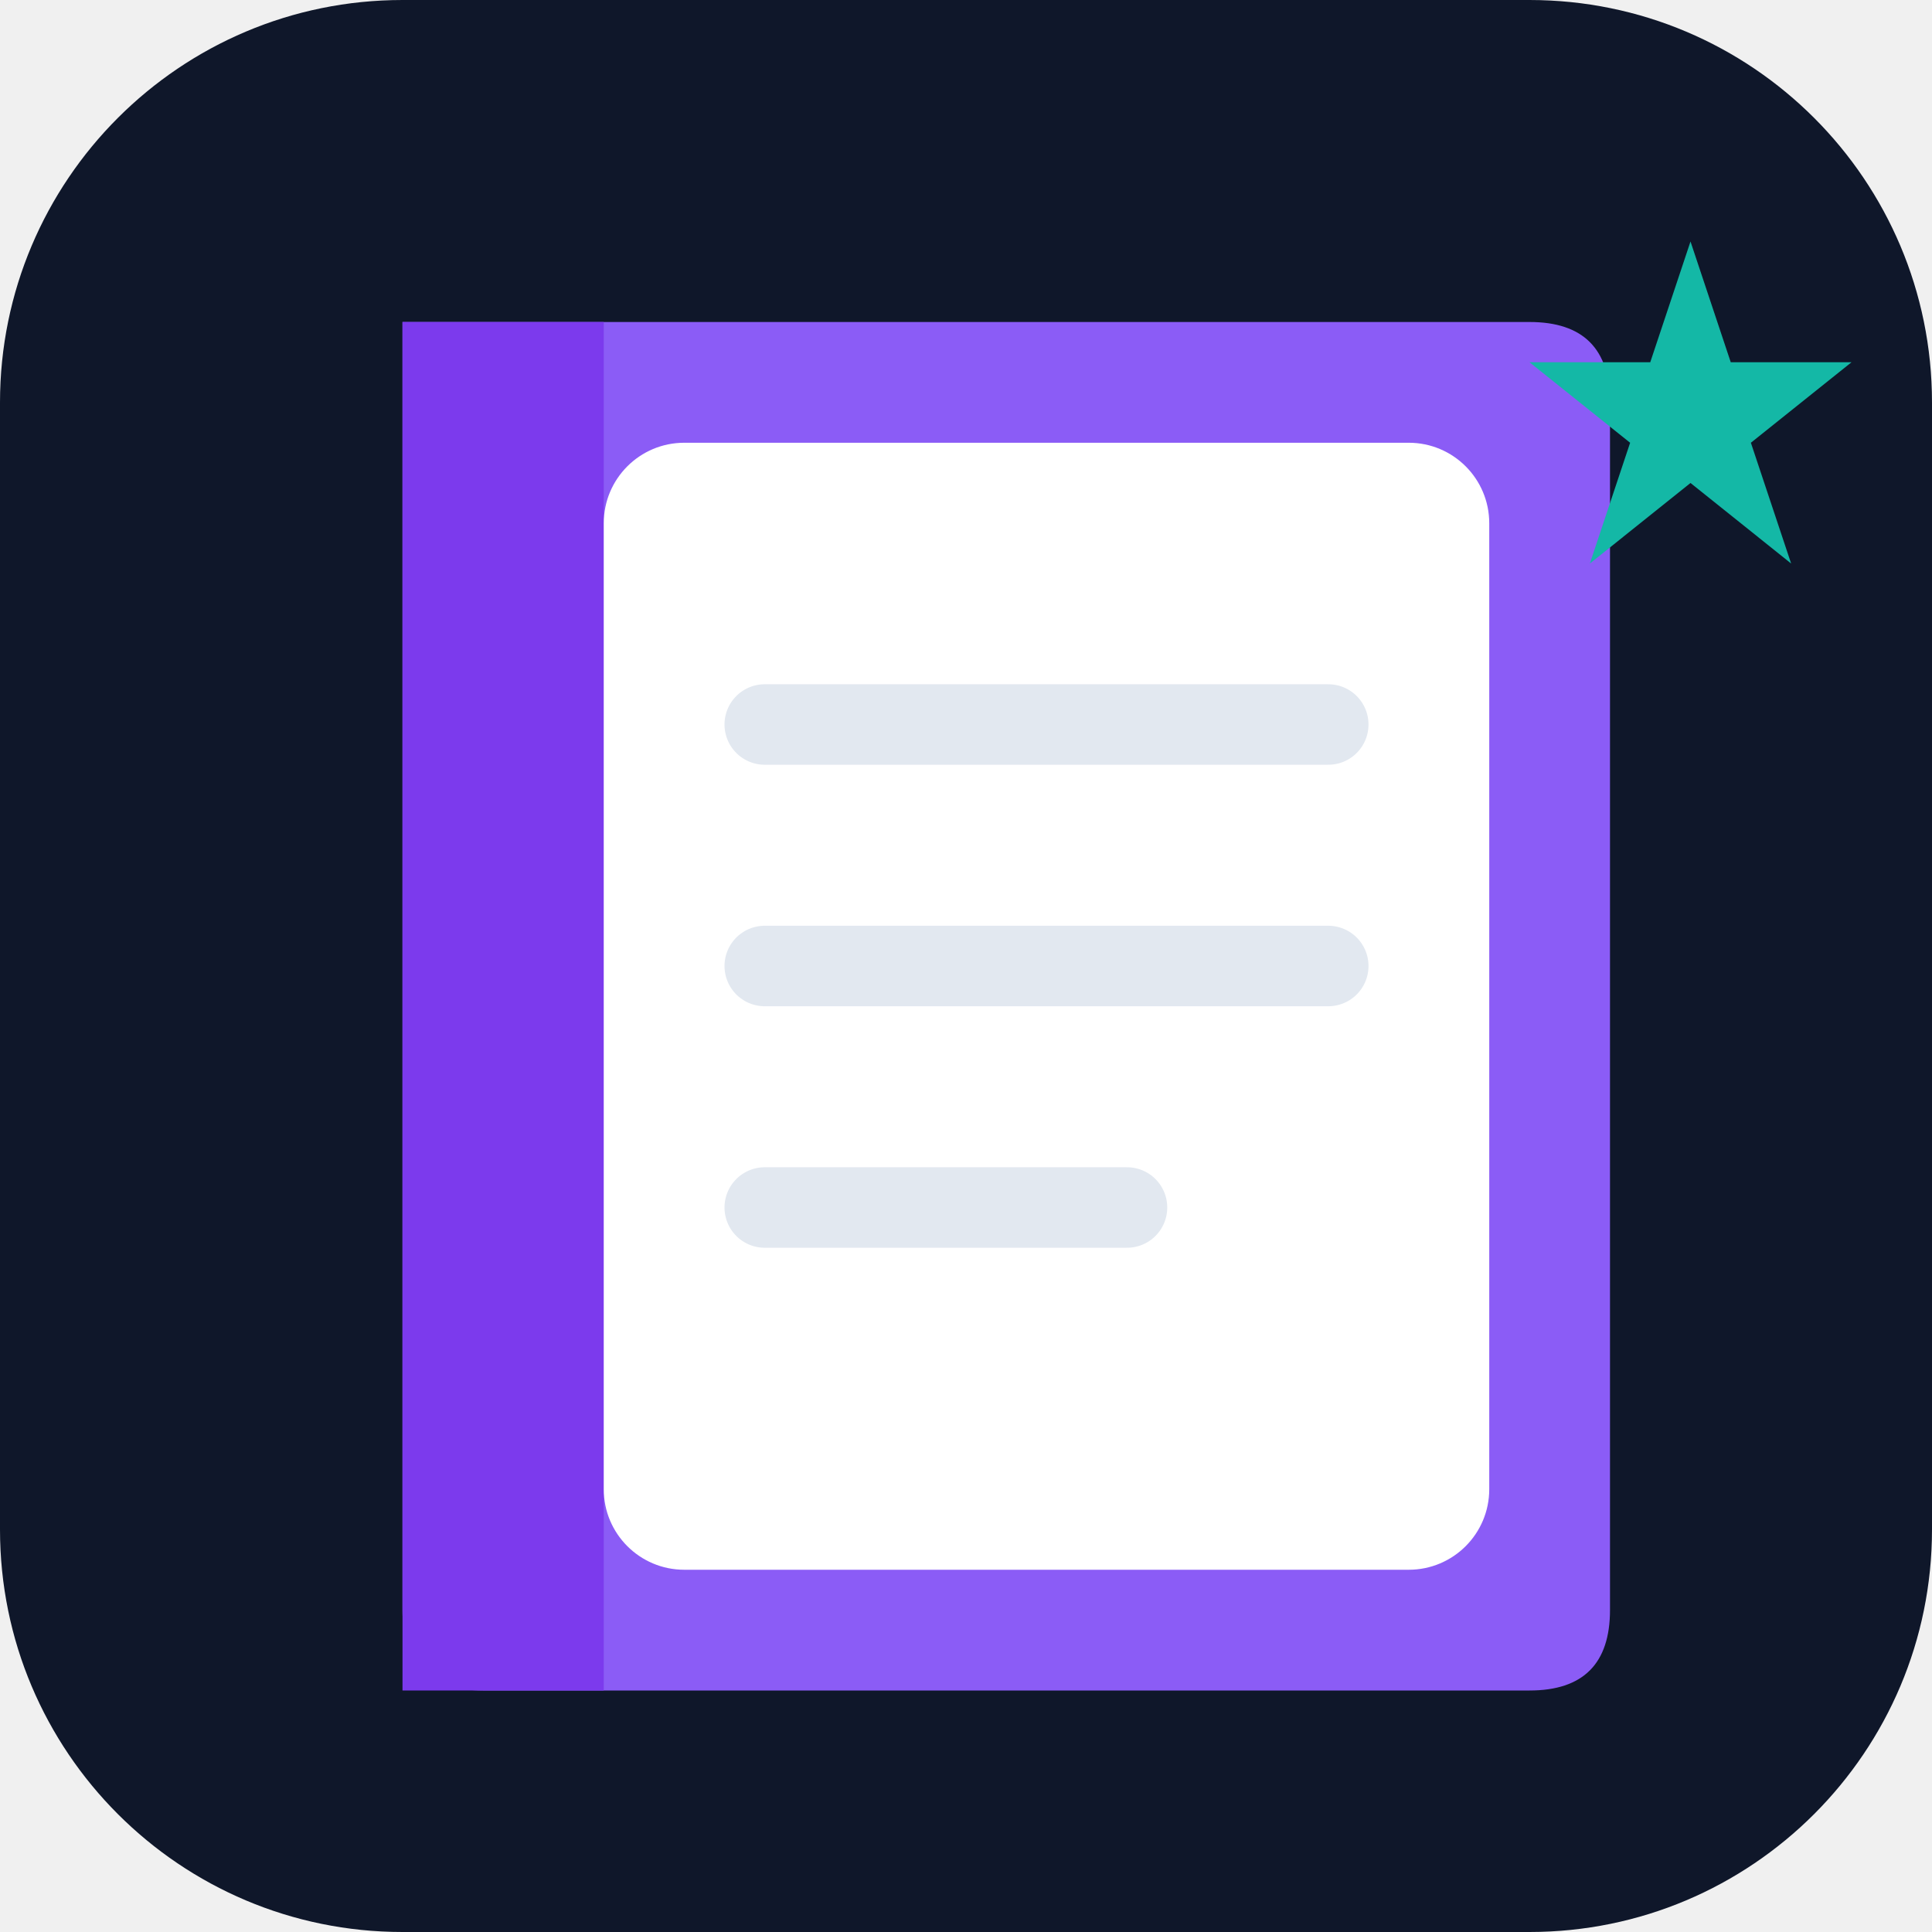
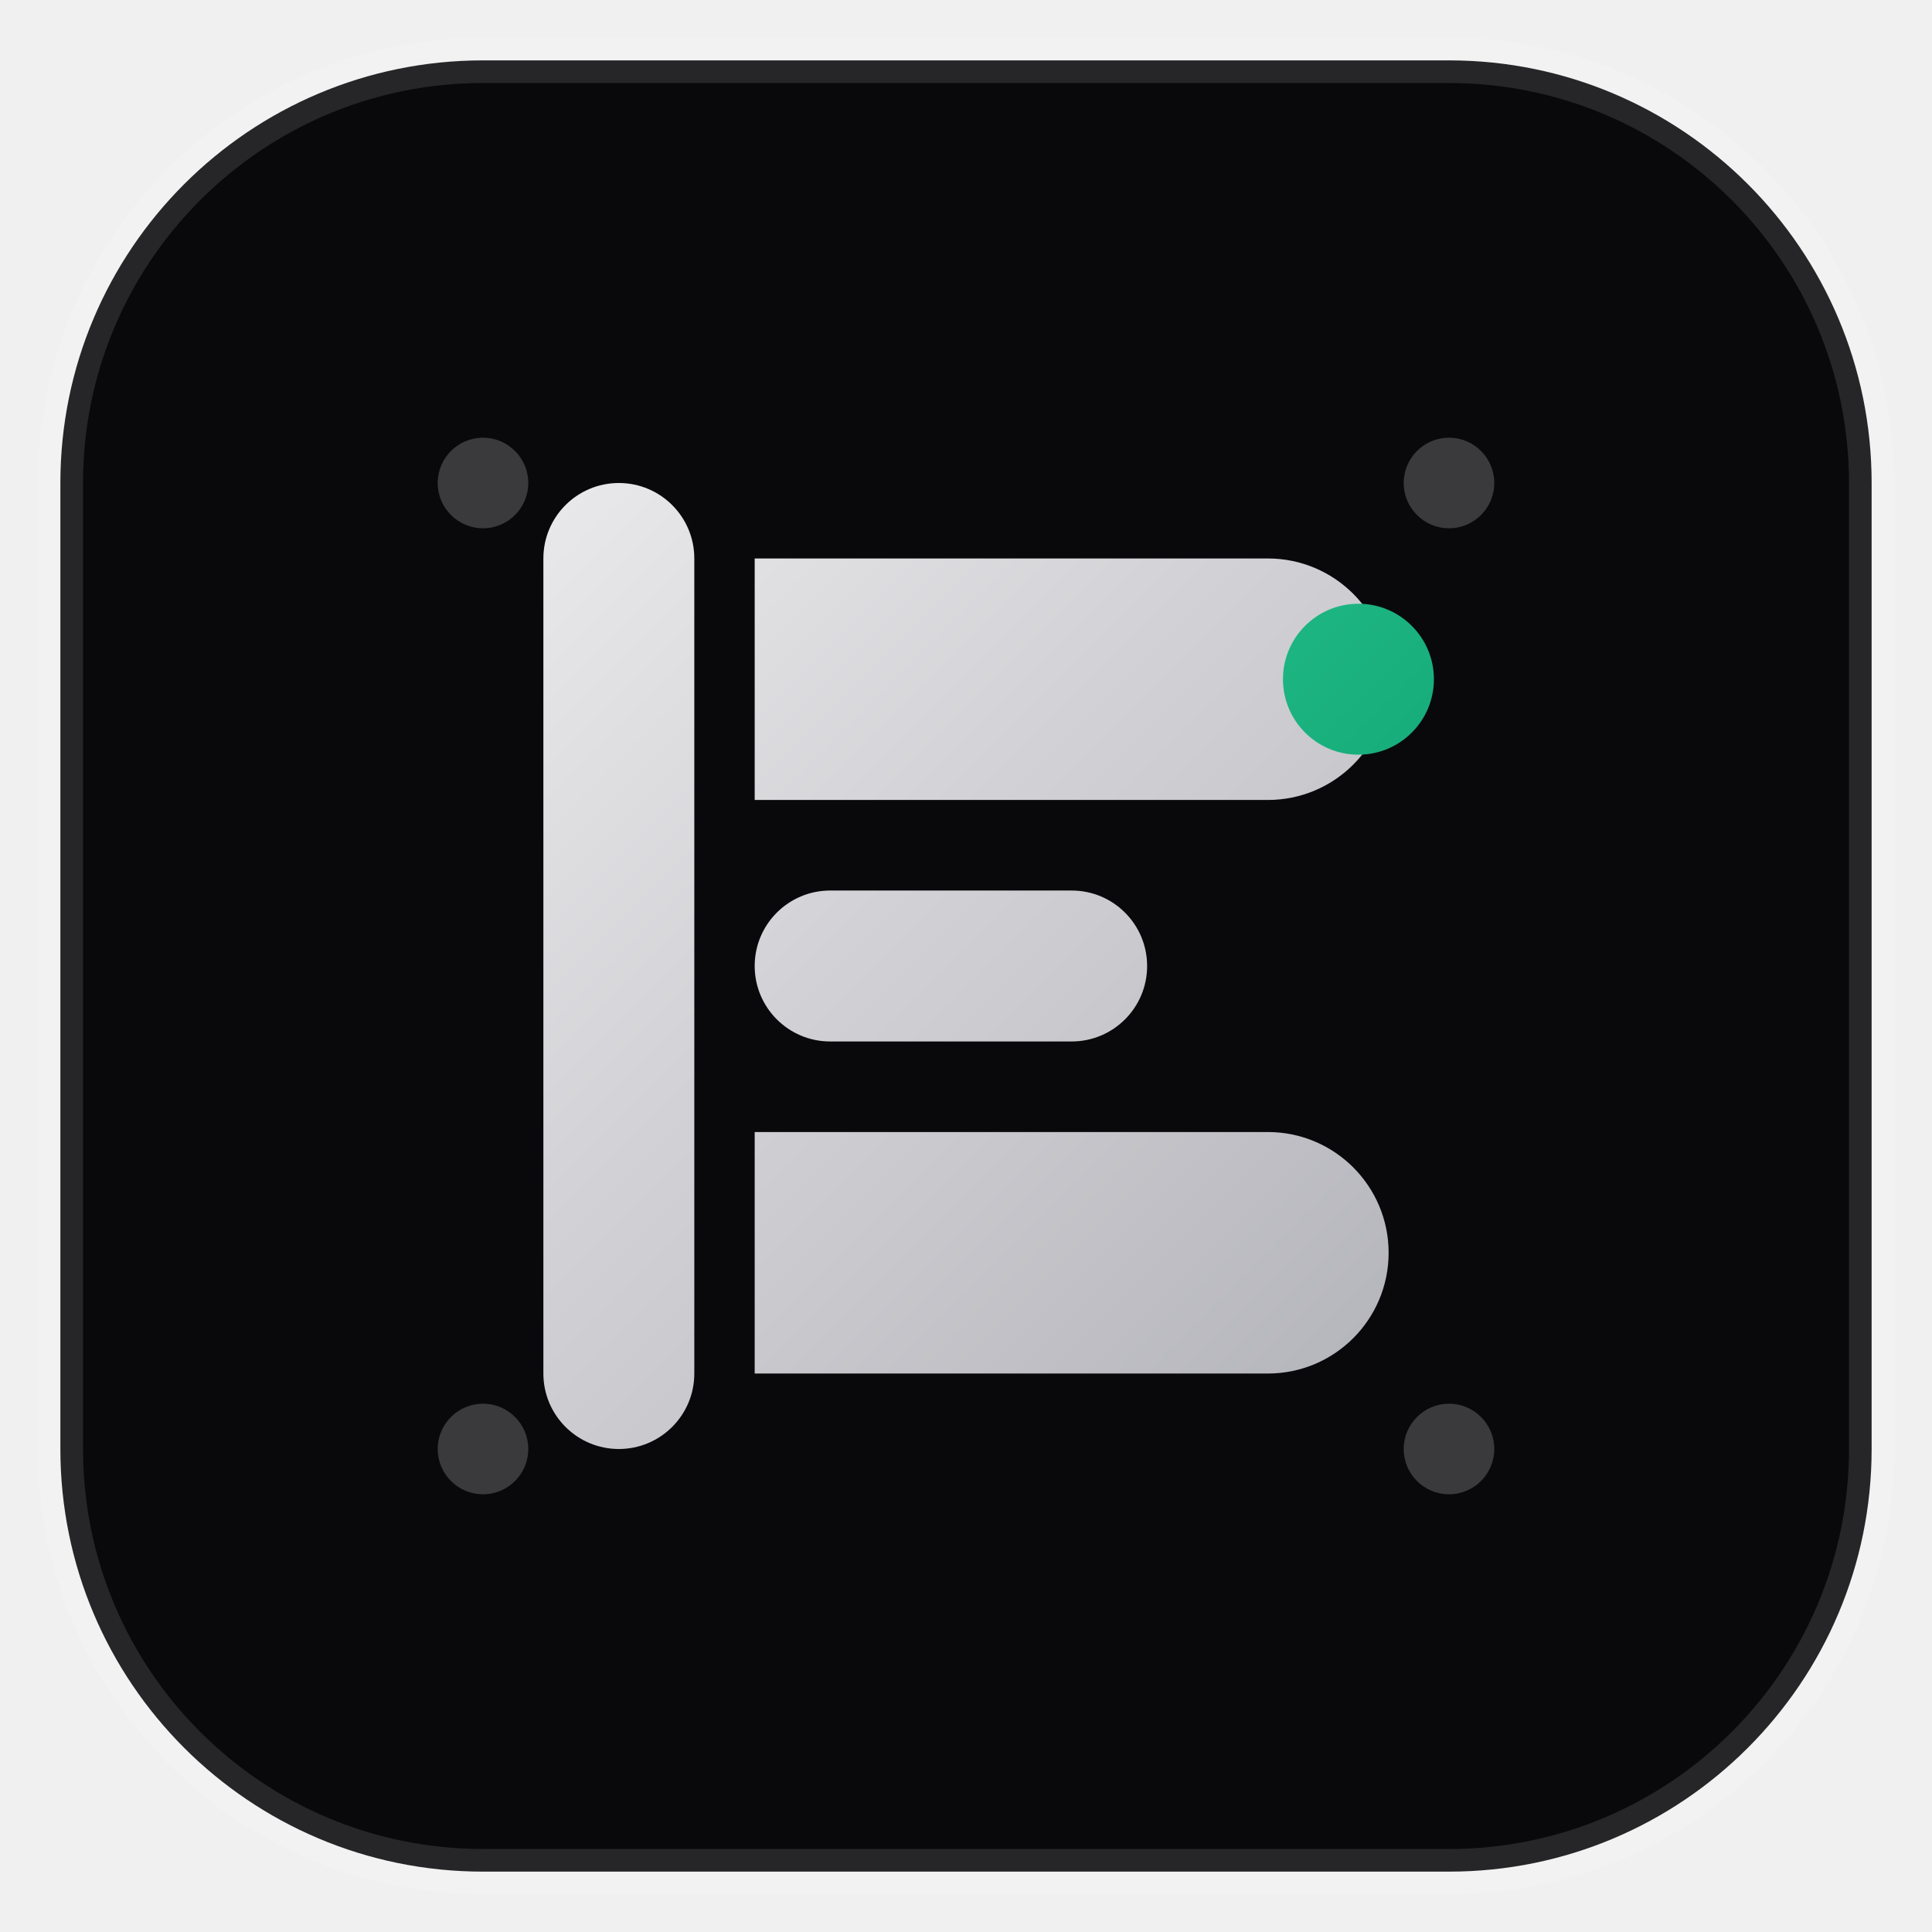
- <svg xmlns="http://www.w3.org/2000/svg" viewBox="0 0 48 48" fill="none">
-   <rect width="48" height="48" rx="10" fill="#0F172A" />
-   <path d="M10 8 L10 40 Q10 42 12 42 L38 42 Q40 42 40 40 L40 10 Q40 8 38 8 L12 8" fill="#8B5CF6" />
-   <rect x="10" y="8" width="5" height="34" fill="#7C3AED" />
-   <rect x="15" y="11" width="22" height="28" fill="#FFFFFF" rx="2" />
-   <line x1="19" y1="18" x2="33" y2="18" stroke="#E2E8F0" stroke-width="2" stroke-linecap="round" />
-   <line x1="19" y1="24" x2="33" y2="24" stroke="#E2E8F0" stroke-width="2" stroke-linecap="round" />
-   <line x1="19" y1="30" x2="28" y2="30" stroke="#E2E8F0" stroke-width="2" stroke-linecap="round" />
-   <polygon points="42,6 43,9 46,9 43.5,11 44.5,14 42,12 39.5,14 40.5,11 38,9 41,9" fill="#14B8A6" />
+ <svg xmlns="http://www.w3.org/2000/svg" viewBox="0 0 64 64" fill="none">
+   <defs>
+     <linearGradient id="logo-grad-primary" x1="8" y1="8" x2="56" y2="56" gradientUnits="userSpaceOnUse">
+       <stop offset="0%" stop-color="#FAFAFA" />
+       <stop offset="100%" stop-color="#A1A1AA" />
+     </linearGradient>
+     <linearGradient id="logo-grad-accent" x1="16" y1="16" x2="48" y2="48" gradientUnits="userSpaceOnUse">
+       <stop offset="0%" stop-color="#34D399" />
+       <stop offset="100%" stop-color="#059669" />
+     </linearGradient>
+   </defs>
+   <rect x="2" y="2" width="60" height="60" rx="14" fill="#09090B" stroke="rgba(255,255,255,0.12)" stroke-width="1.5" />
+   <circle cx="16" cy="16" r="1.5" fill="rgba(255,255,255,0.2)" />
+   <circle cx="48" cy="16" r="1.5" fill="rgba(255,255,255,0.2)" />
+   <circle cx="16" cy="48" r="1.5" fill="rgba(255,255,255,0.2)" />
+   <circle cx="48" cy="48" r="1.5" fill="rgba(255,255,255,0.2)" />
+   <rect x="18" y="16" width="5" height="32" rx="2.5" fill="url(#logo-grad-primary)" />
+   <path d="M25 18.5 H42 C44.209 18.5 46 20.291 46 22.5 C46 24.709 44.209 26.5 42 26.5 H25 V18.5 Z" fill="url(#logo-grad-primary)" />
+   <rect x="25" y="29.5" width="13" height="5" rx="2.5" fill="url(#logo-grad-primary)" />
+   <path d="M25 37.5 H42 C44.209 37.5 46 39.291 46 41.5 C46 43.709 44.209 45.5 42 45.5 H25 V37.5 Z" fill="url(#logo-grad-primary)" />
+   <circle cx="45" cy="22.5" r="2.5" fill="url(#logo-grad-accent)" />
</svg>
